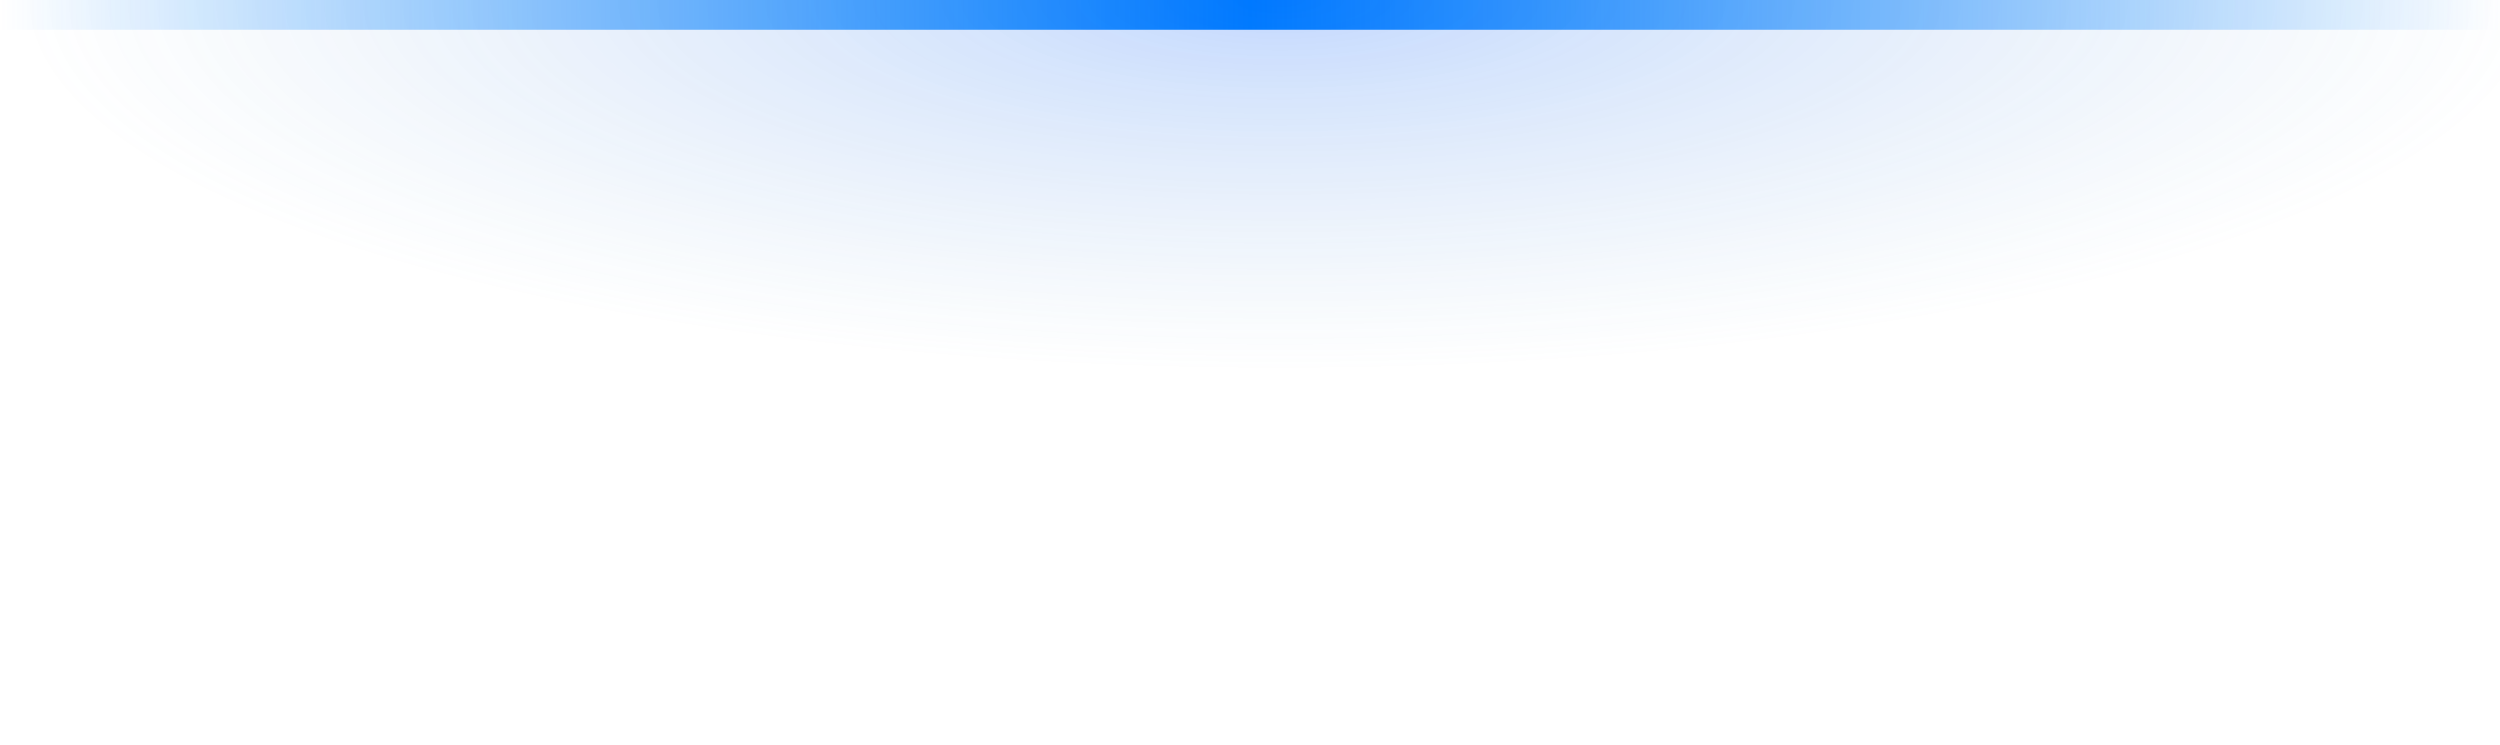
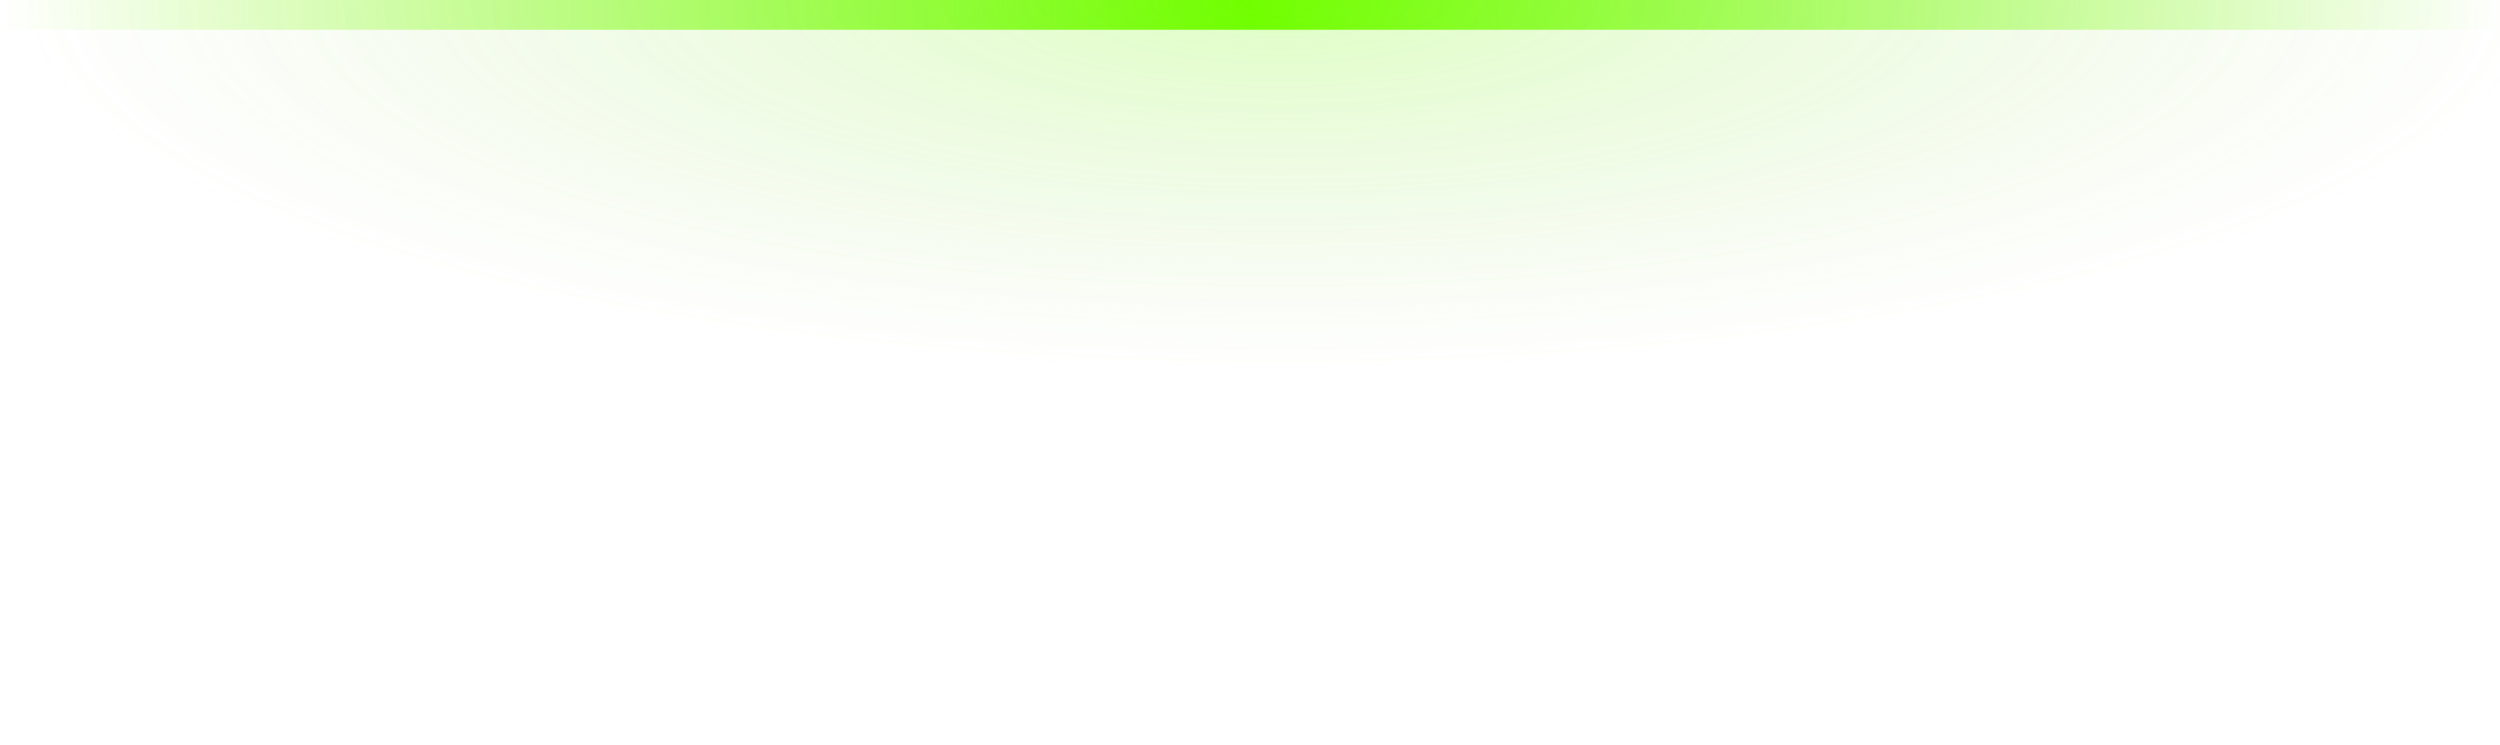
<svg xmlns="http://www.w3.org/2000/svg" xmlns:xlink="http://www.w3.org/1999/xlink" width="84" height="25" id="svg10621" version="1.1">
  <defs id="defs10623">
    <linearGradient id="linearGradient3793">
-       <stop style="stop-color:#005bff;stop-opacity:0.506;" offset="0" id="stop3795" />
-       <stop style="stop-color:#5293c7;stop-opacity:0;" offset="1" id="stop3797" />
+       <stop style="stop-color:#73FF00;stop-opacity:0.506;" offset="0" id="stop3795" />
+       <stop style="stop-color:#8DC752;stop-opacity:0;" offset="1" id="stop3797" />
    </linearGradient>
    <linearGradient id="linearGradient3760">
-       <stop style="stop-color:#0081ff;stop-opacity:0;" offset="0" id="stop3762" />
-       <stop id="stop3770" offset="0.5" style="stop-color:#0081ff;stop-opacity:1;" />
-       <stop style="stop-color:#0081ff;stop-opacity:0;" offset="1" id="stop3764" />
+       <stop style="stop-color:#80FF00;stop-opacity:0;" offset="0" id="stop3762" />
+       <stop id="stop3770" offset="0.5" style="stop-color:#70FF00;stop-opacity:1;" />
+       <stop style="stop-color:#7AFF00;stop-opacity:0;" offset="1" id="stop3764" />
    </linearGradient>
    <radialGradient xlink:href="#linearGradient34508-1-3" id="radialGradient99561-1" gradientUnits="userSpaceOnUse" gradientTransform="matrix(0.7214623,0,0,0.2748428,14.20542,21.75472)" cx="51" cy="30" fx="51" fy="30" r="42" />
    <linearGradient id="linearGradient34508-1-3">
      <stop style="stop-color:#ffffff;stop-opacity:1;" offset="0" id="stop34510-1-9" />
      <stop style="stop-color:#ffffff;stop-opacity:0;" offset="1" id="stop34512-4-5" />
    </linearGradient>
    <linearGradient xlink:href="#linearGradient3760" id="linearGradient3768" x1="0" y1="0.5" x2="84" y2="0.5" gradientUnits="userSpaceOnUse" />
    <radialGradient xlink:href="#linearGradient3793" id="radialGradient3799" cx="43" cy="-30" fx="43" fy="-30" r="42.5" gradientTransform="matrix(1,0,0,0.2941177,0,8.823529)" gradientUnits="userSpaceOnUse" />
  </defs>
  <g id="layer1" transform="translate(-441.0863,-537.0348)">
    <rect style="fill:url(#linearGradient3768);fill-opacity:1;stroke:#000000;stroke-width:0;stroke-linejoin:miter;stroke-miterlimit:4;stroke-opacity:1;stroke-dasharray:none" id="rect2990" width="84" height="1" x="0" y="0" transform="translate(441.0863,537.0348)" ry="0" />
    <rect style="fill:url(#radialGradient3799);fill-opacity:1;stroke:#000000;stroke-width:0;stroke-linejoin:miter;stroke-miterlimit:4;stroke-opacity:1;stroke-dasharray:none;opacity:0.462" id="rect3791" width="85" height="25" x="0" y="0" transform="translate(441.0863,537.0348)" />
  </g>
</svg>
